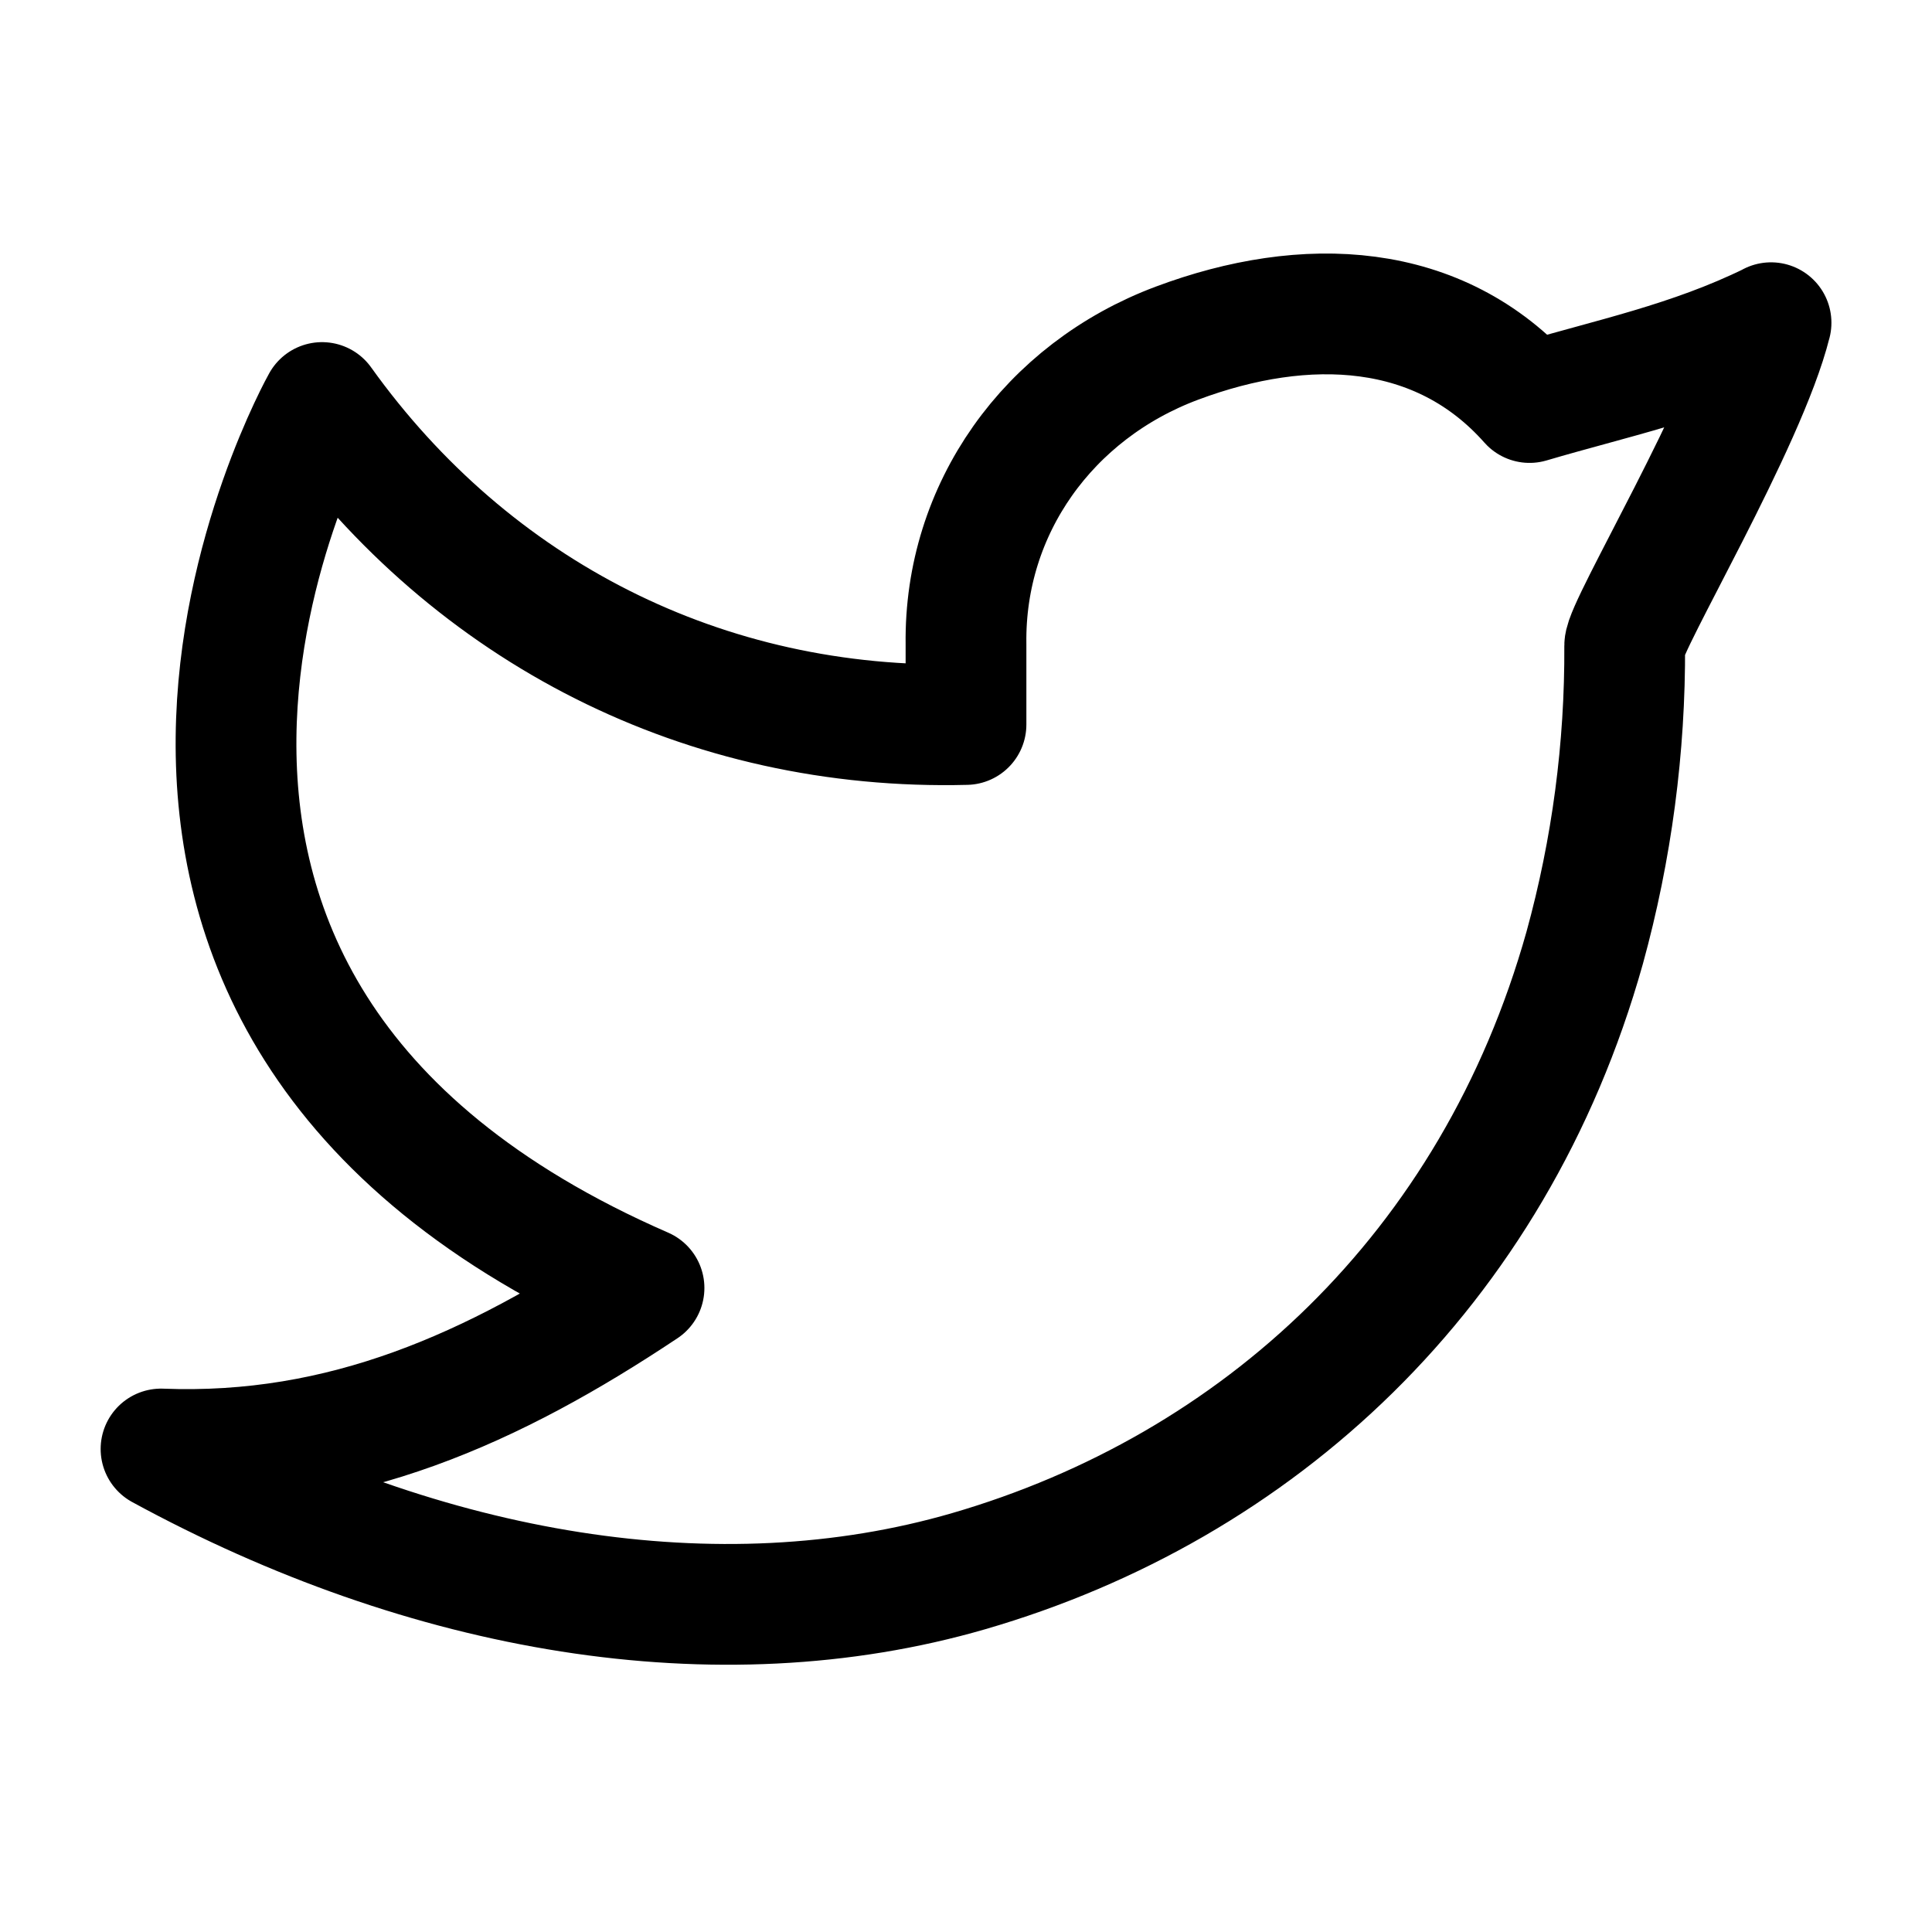
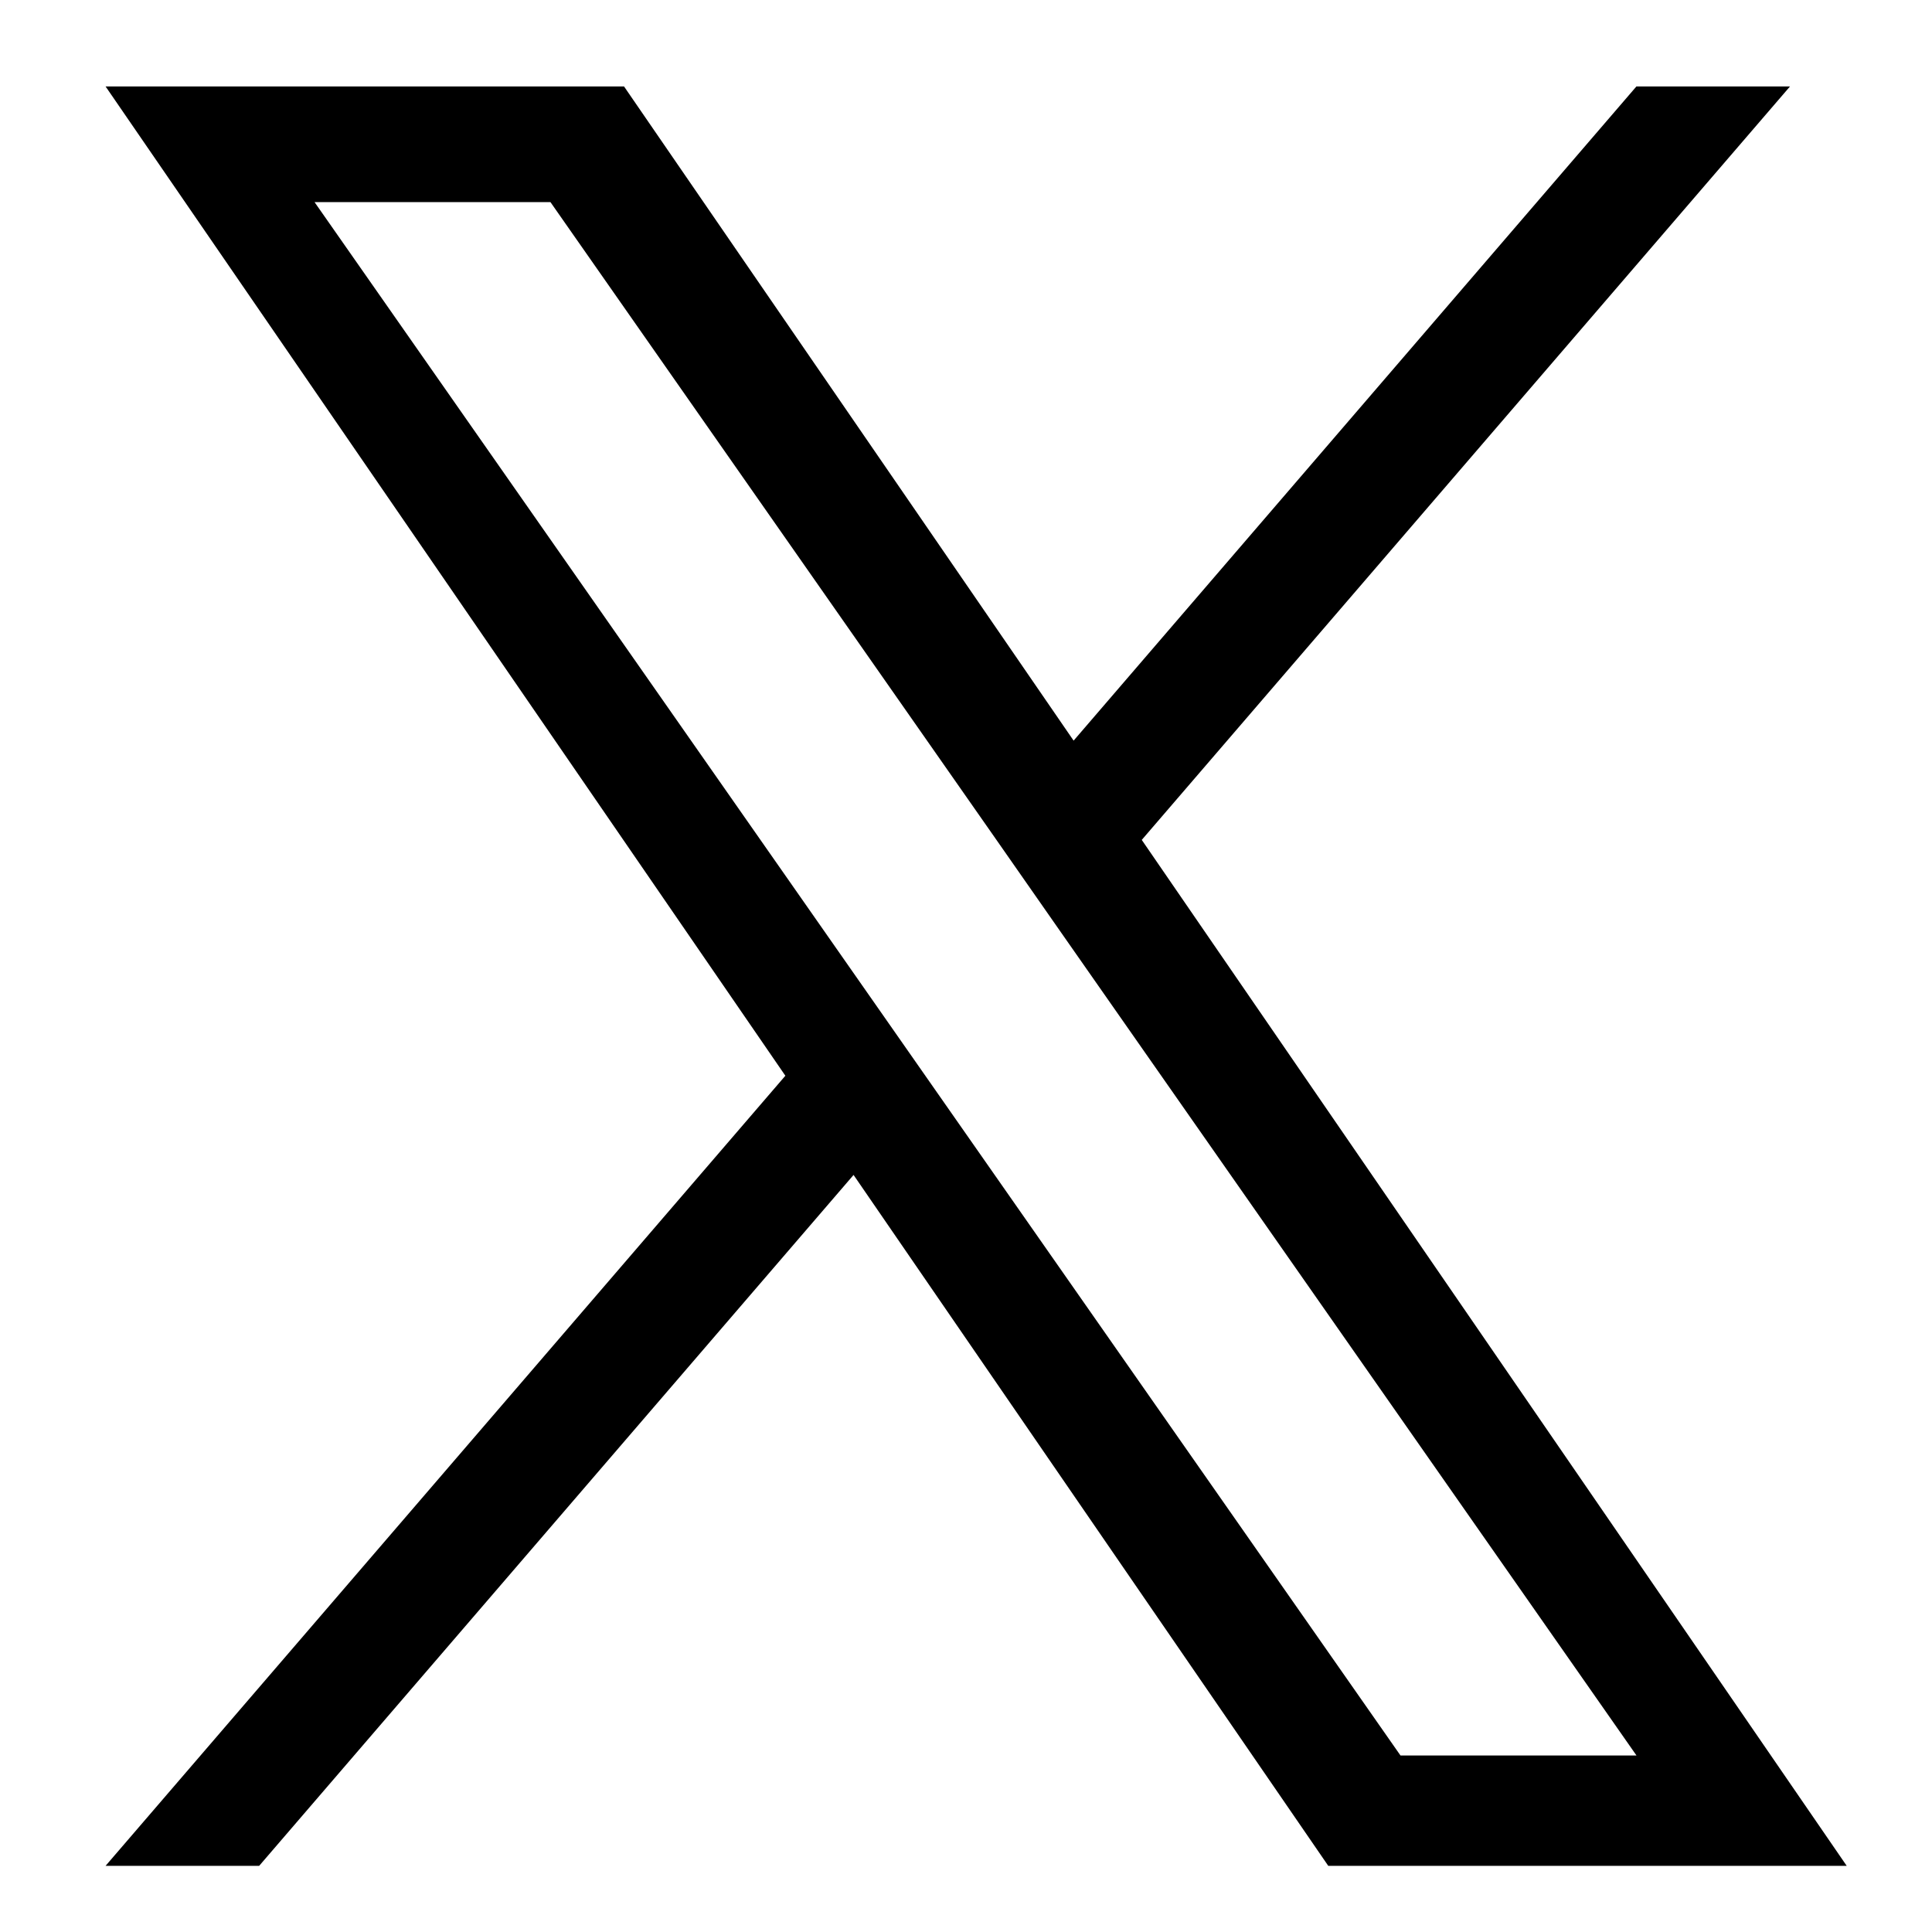
- <svg xmlns="http://www.w3.org/2000/svg" width="32" height="32" viewBox="0 0 32 32" fill="none">
-   <path d="M29.334 5.347C28 6 26.694 6.265 25.334 6.667C23.839 4.98 21.623 4.887 19.494 5.684C17.364 6.481 15.97 8.431 16 10.667V12C11.674 12.111 7.82 10.14 5.334 6.667C5.334 6.667 -0.242 16.577 10.667 21.333C8.171 22.996 5.682 24.117 2.667 24C7.078 26.404 11.884 27.231 16.046 26.023C20.819 24.636 24.742 21.059 26.247 15.7C26.696 14.07 26.919 12.386 26.91 10.696C26.91 10.364 28.923 7 29.334 5.345V5.347Z" stroke="currentColor" stroke-width="2" stroke-linecap="round" stroke-linejoin="round" />
+ <svg xmlns="http://www.w3.org/2000/svg" width="20" height="20" viewBox="0 0 20 20" fill="none">
+   <g clip-path="url(#clip0_5389_3926)">
+     <path d="M11.82 8.694L18.53 0.895H16.94L11.114 7.667L6.46 0.895H1.093L8.13 11.136L1.093 19.315H2.683L8.836 12.163L13.75 19.315H19.117L11.819 8.694H11.82ZM9.642 11.226L8.929 10.206L3.256 2.092H5.698L10.277 8.64L10.989 9.66L16.941 18.173H14.498L9.642 11.226V11.226Z" fill="currentColor" />
+   </g>
+   <defs>
+     <clipPath id="clip0_5389_3926">
+       <rect width="18.421" height="18.421" fill="currentColor" transform="translate(0.894531 0.894531)" />
+     </clipPath>
+   </defs>
</svg>
